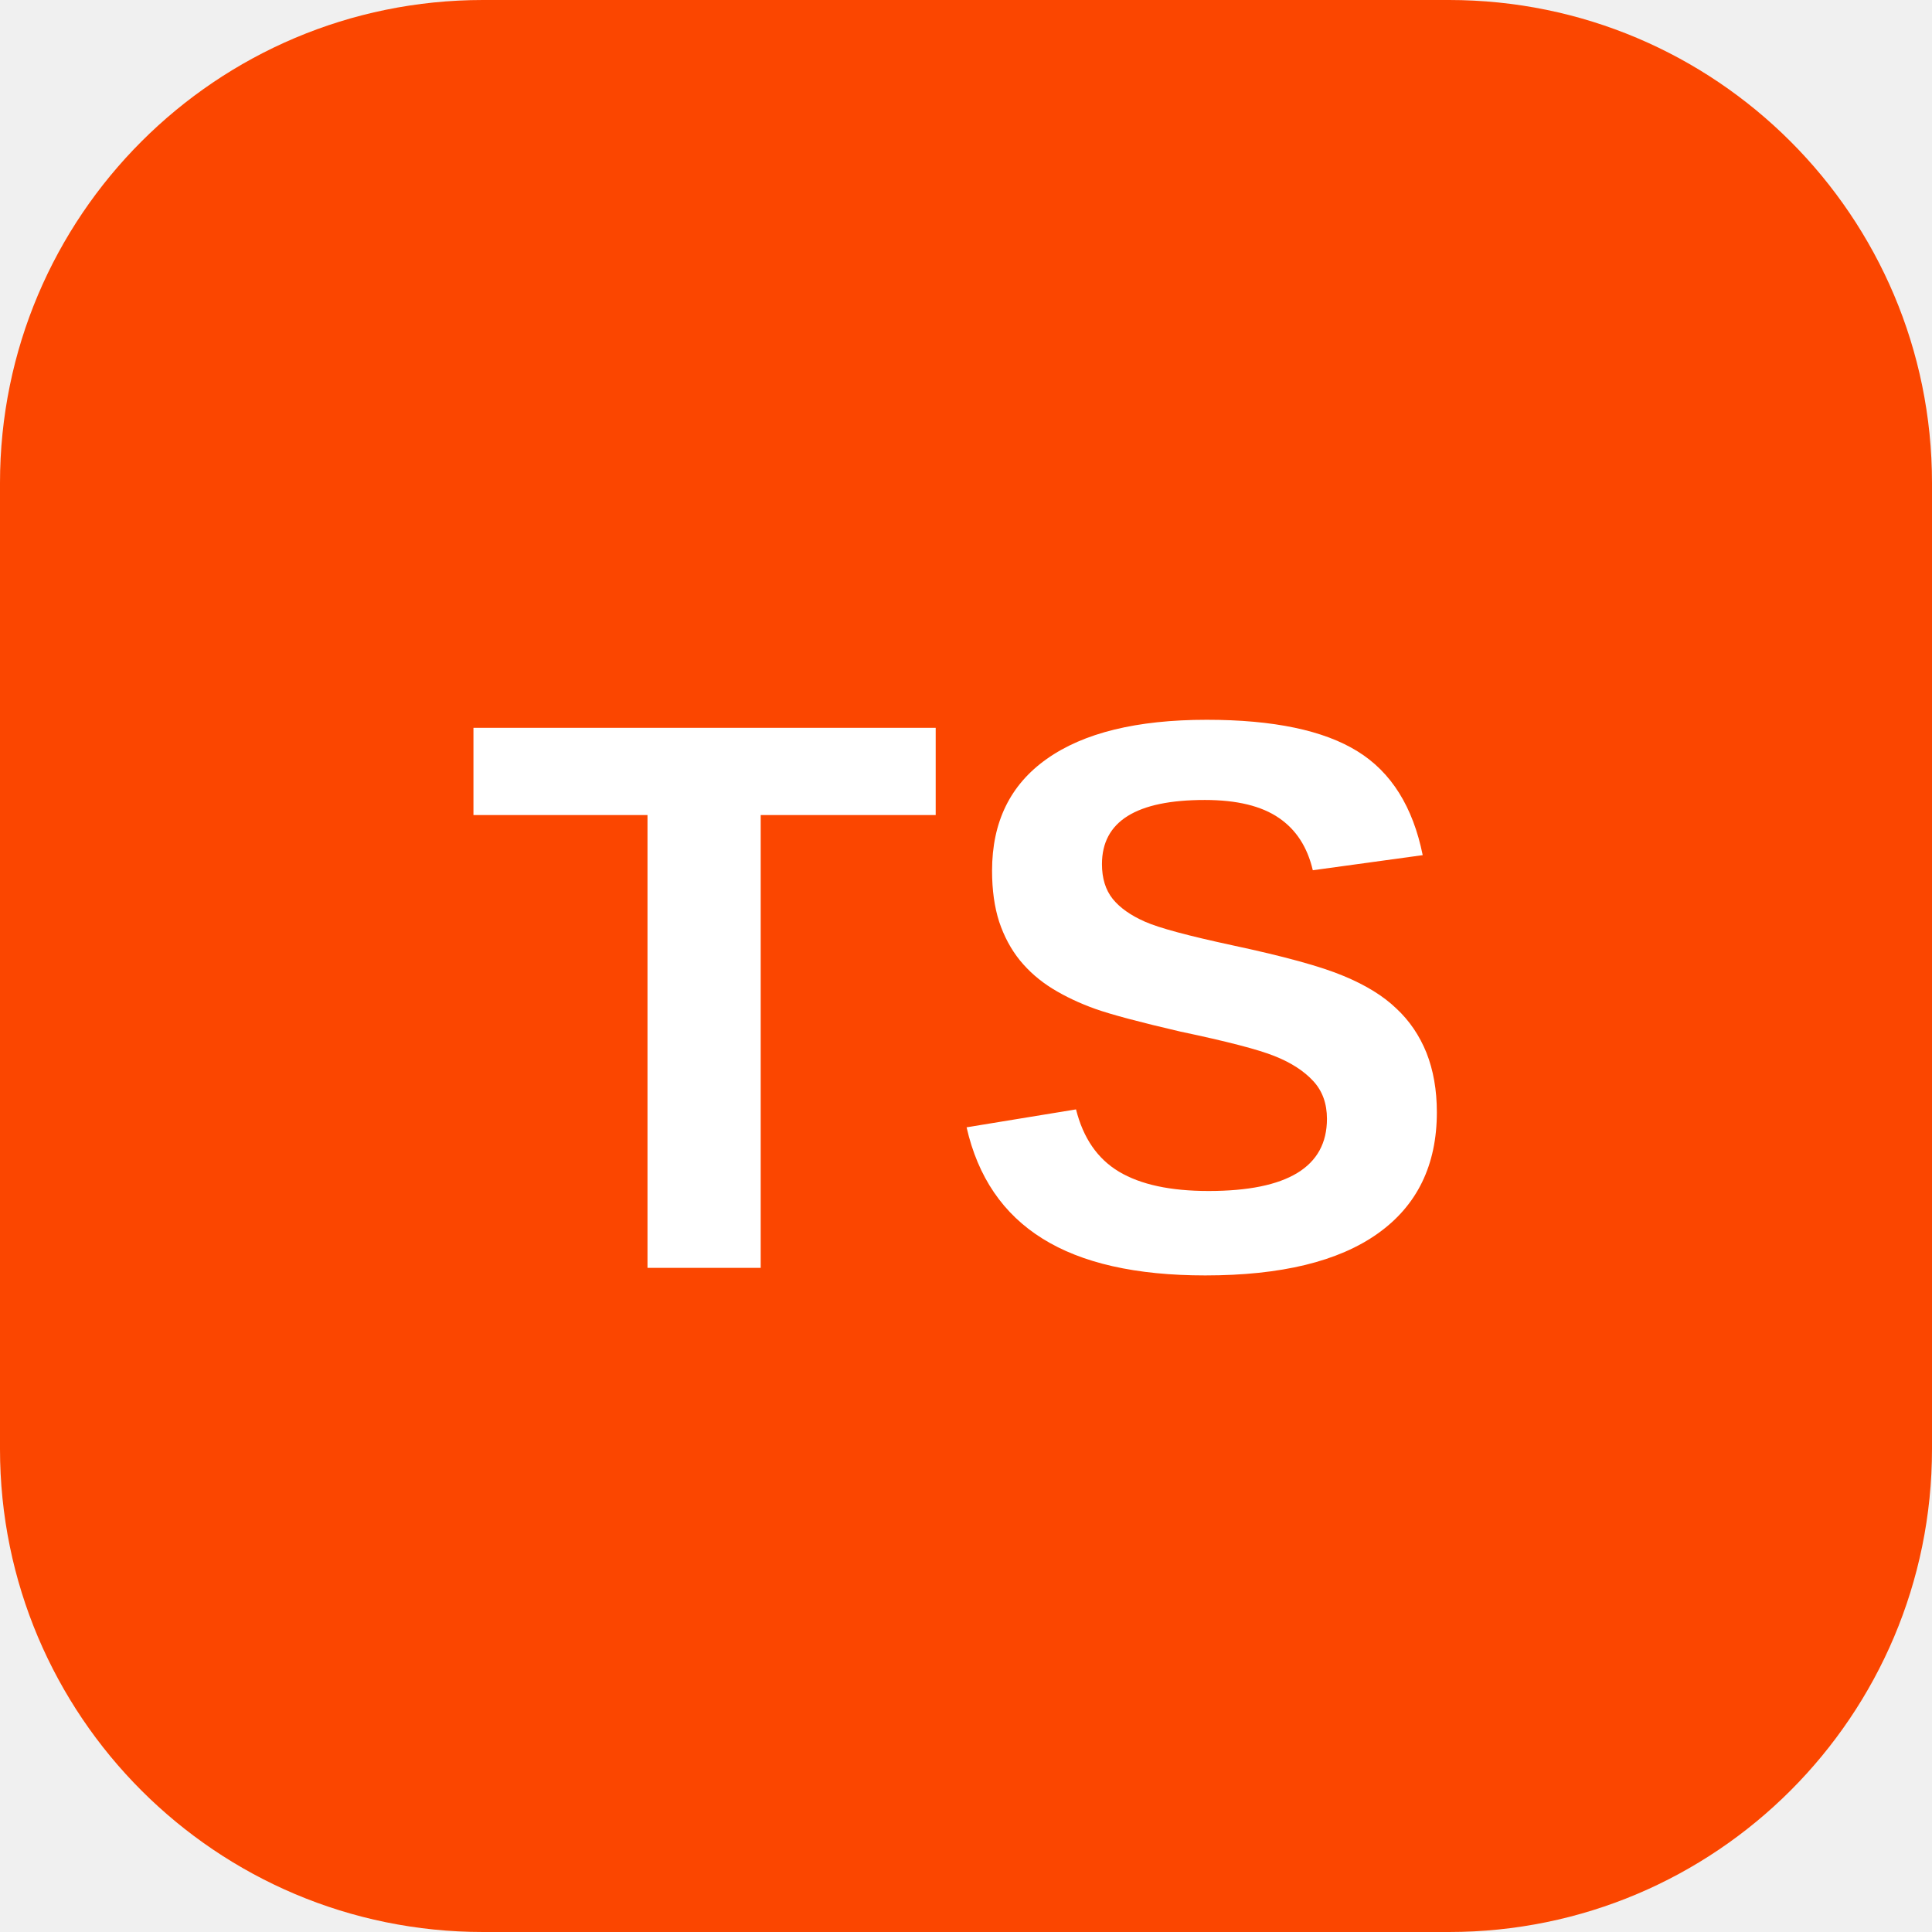
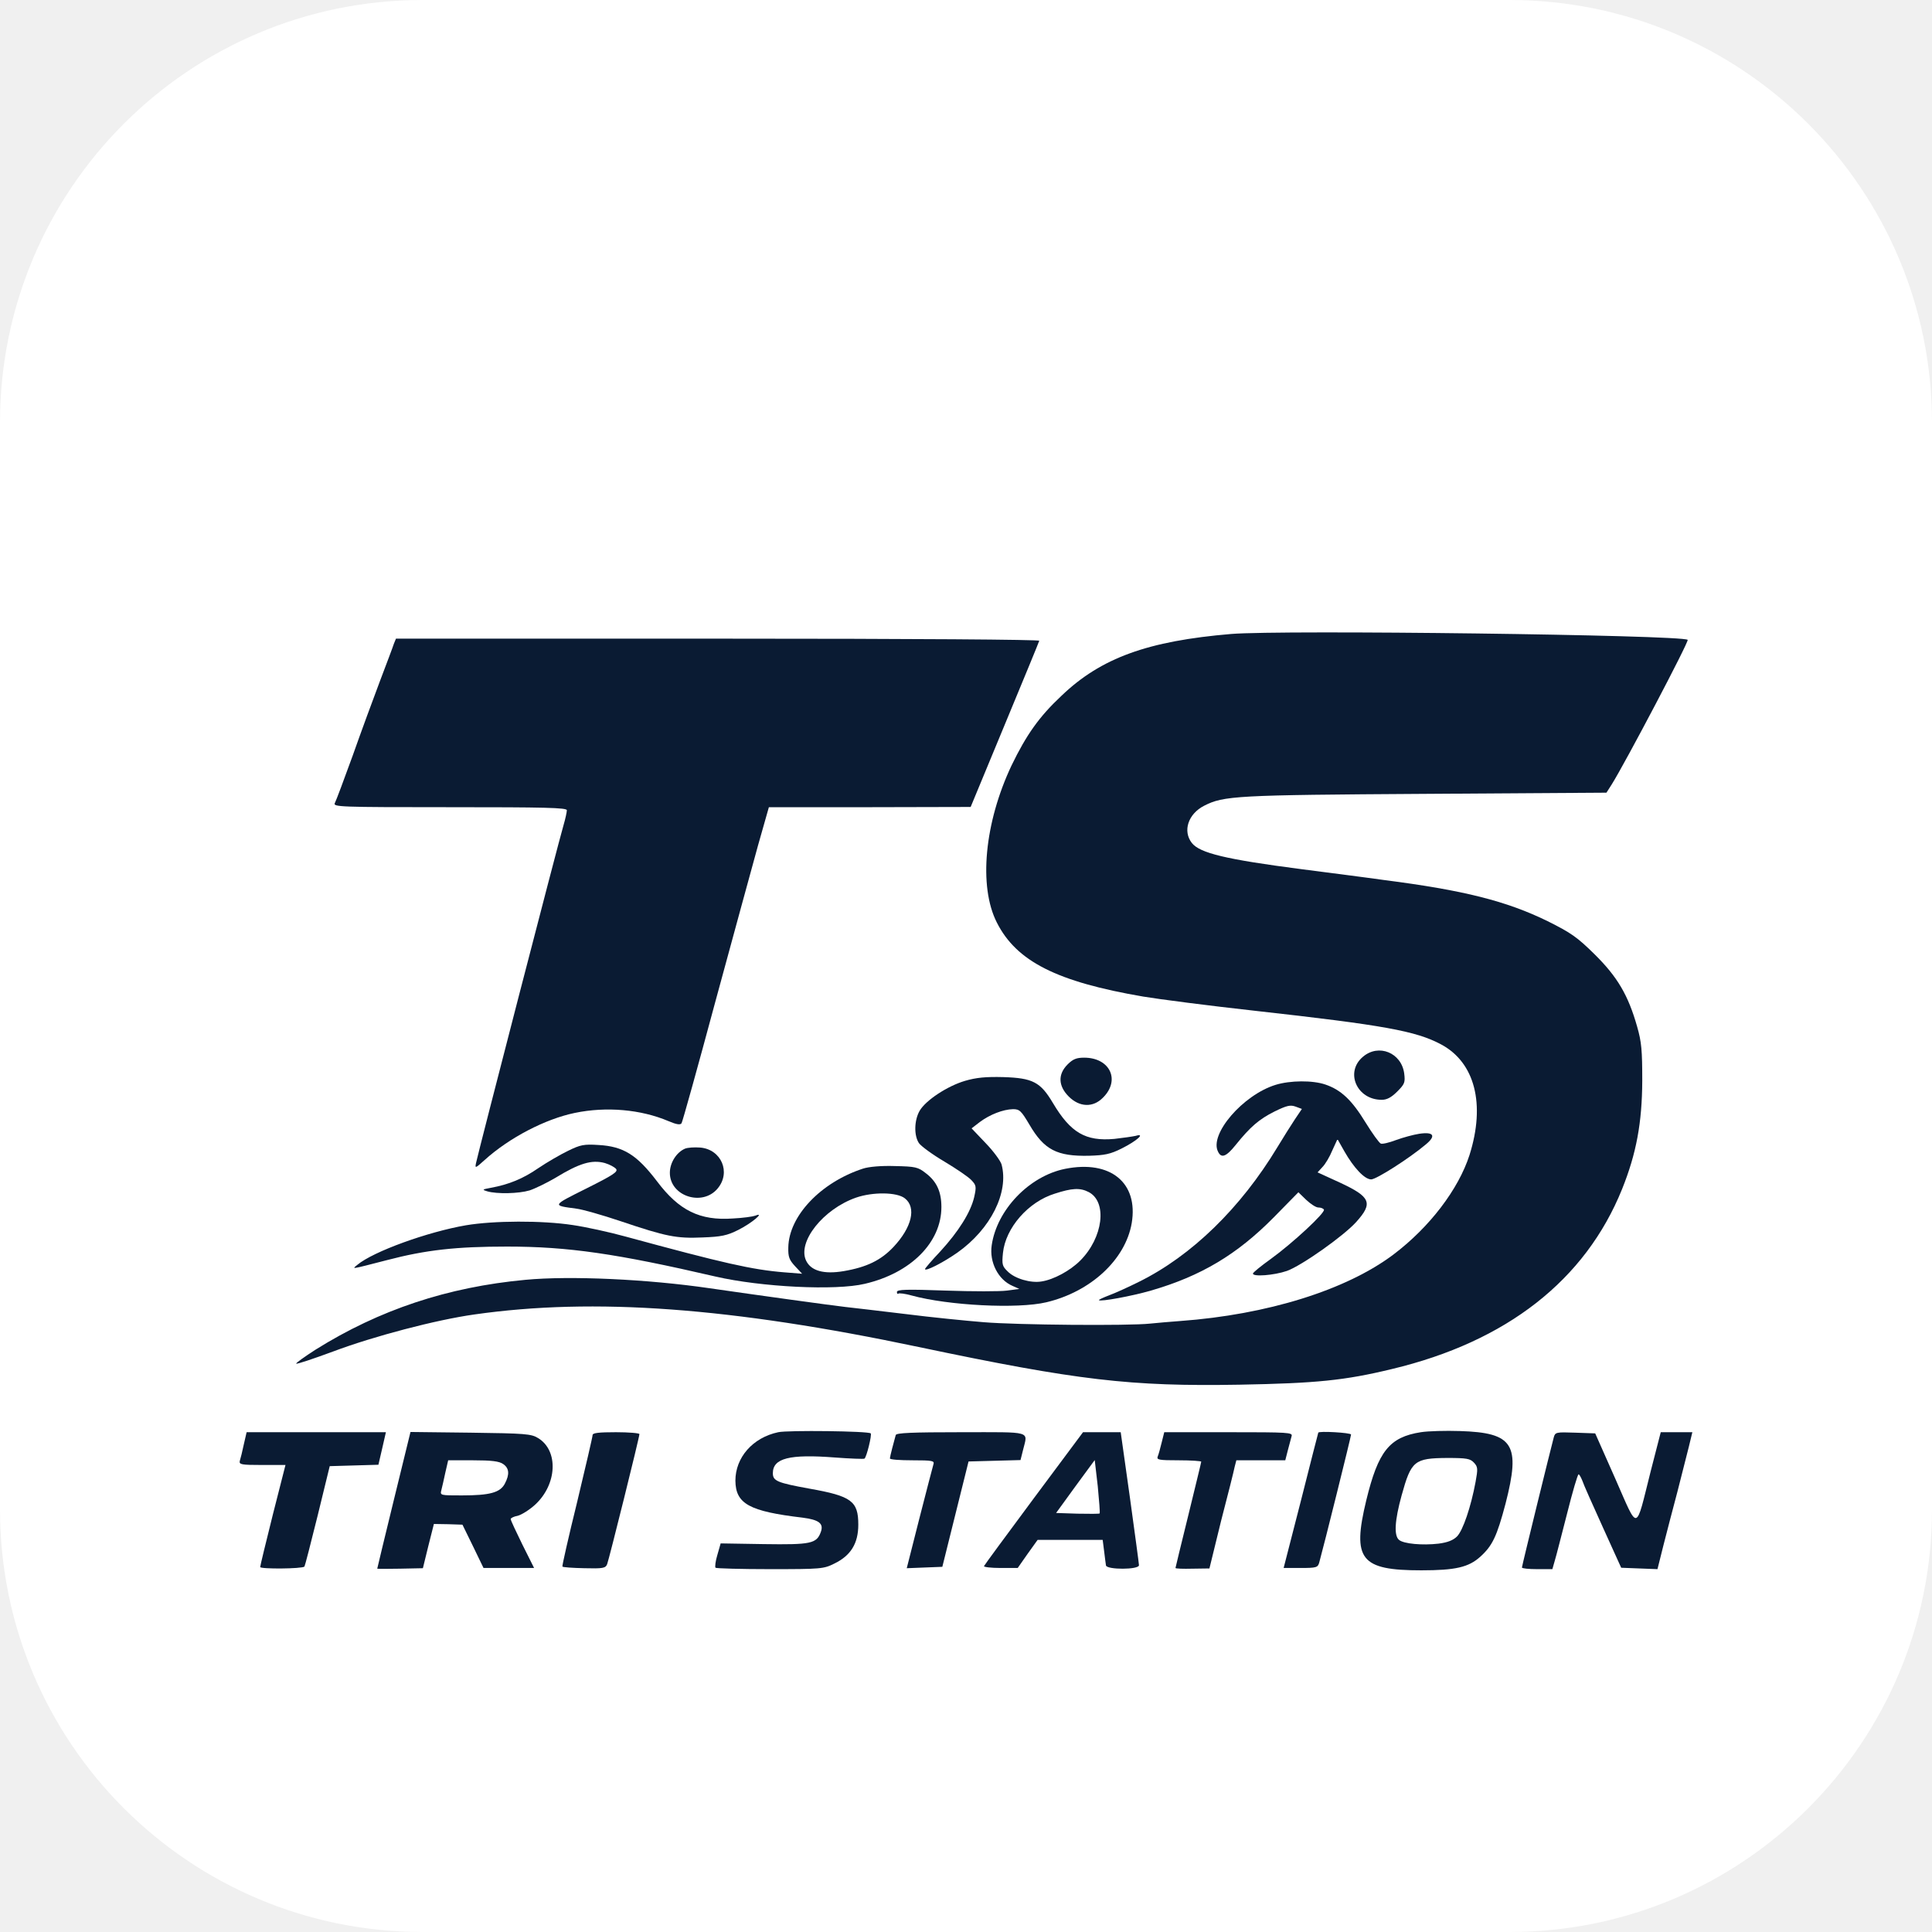
<svg xmlns="http://www.w3.org/2000/svg" viewBox="0 0 64 64">
-   <rect width="64" height="64" rx="16" fill="#FB4600" />
-   <text x="32" y="42" font-family="Arial, Helvetica, sans-serif" font-weight="800" font-size="26" fill="#ffffff" text-anchor="middle">TS</text>
+   <rect width="64" height="64" rx="14" fill="#FFFFFF" />
+   <svg x="6" y="6" width="52" height="52" viewBox="405.22 188.34 670.58 335" preserveAspectRatio="xMidYMid meet">
+     <g transform="translate(0,1024) scale(0.1,-0.1)" fill="#0A1B33" stroke="none">
+       <path d="M8538 8100 c-356 -30 -556 -102 -725 -264 -96 -90 -150 -167 -213     -297 -116 -245 -142 -517 -63 -672 84 -166 257 -253 625 -316 65 -11 281 -39     480 -61 548 -61 685 -86 792 -143 145 -77 191 -255 122 -473 -47 -146 -170     -308 -325 -425 -202 -152 -540 -257 -911 -284 -41 -3 -99 -8 -128 -11 -91 -10     -570 -6 -712 6 -74 6 -225 21 -335 35 -110 13 -225 27 -255 30 -54 6 -373 50     -580 80 -267 39 -596 54 -787 36 -333 -31 -624 -128 -896 -298 -48 -31 -86     -58 -83 -60 3 -3 74 21 158 52 173 65 439 135 603 158 512 73 1096 30 1898     -139 680 -143 904 -169 1370 -161 328 6 450 18 652 67 490 117 826 380 983     769 61 152 85 283 86 461 0 131 -3 167 -22 233 -38 134 -84 212 -181 308 -75     74 -101 92 -201 142 -176 86 -357 132 -700 176 -85 12 -243 32 -350 46 -325     42 -436 69 -470 112 -40 51 -16 124 52 159 84 43 135 46 946 51 l773 5 23 36     c57 91 331 611 324 617 -25 21 -1731 43 -1950 25z" />
+       <path d="M4961 8058 c-4 -13 -31 -84 -59 -158 -28 -74 -81 -218 -117 -320 -37     -102 -71 -193 -76 -202 -9 -17 17 -18 491 -18 407 0 500 -2 500 -13 0 -7 -6     -36 -14 -63 -21 -70 -365 -1400 -374 -1444 -5 -24 -3 -23 37 13 105 95 259     175 385 201 135 28 282 15 400 -35 35 -15 51 -17 56 -9 4 6 69 239 144 518 76     279 158 580 183 670 l46 162 431 0 431 1 145 350 c80 193 147 355 148 360 2 5     -523 9 -1372 9 l-1376 0 -9 -22z" />
+       <path d="M9101 6294 c-78 -65 -27 -184 80 -184 22 0 41 10 66 35 32 32 35 39     30 78 -12 88 -109 128 -176 71z" />
+       <path d="M7839 6261 c-42 -42 -40 -92 5 -137 46 -46 104 -48 146 -5 76 75 30     171 -80 171 -33 0 -48 -6 -71 -29z" />
+       <path d="M7401 6191 c-75 -22 -168 -83 -194 -128 -23 -40 -25 -105 -3 -138 9     -13 58 -49 109 -79 50 -30 102 -65 115 -79 21 -22 22 -28 12 -73 -15 -64 -66     -146 -145 -232 -36 -38 -65 -72 -65 -75 0 -12 78 28 138 70 143 101 221 258     189 377 -5 16 -35 57 -68 91 l-60 63 35 27 c43 32 99 54 142 55 28 0 35 -7 70     -66 63 -108 118 -136 255 -133 67 2 91 7 139 31 66 33 103 67 60 54 -14 -3     -55 -9 -91 -13 -123 -11 -187 26 -263 154 -53 89 -86 106 -211 110 -75 2 -116     -2 -164 -16z" />
+       <path d="M8728 6174 c-140 -43 -285 -212 -246 -286 14 -29 35 -21 75 29 63 78     100 110 166 143 53 26 68 29 90 21 l27 -10 -29 -43 c-16 -24 -50 -78 -76 -121     -157 -260 -366 -463 -590 -574 -44 -22 -101 -48 -128 -58 -26 -10 -46 -19 -44     -21 7 -7 139 17 222 41 214 62 368 154 525 313 l105 107 33 -32 c19 -18 42     -33 52 -33 11 0 21 -4 24 -9 8 -12 -133 -143 -227 -211 -42 -30 -76 -58 -76     -62 -2 -15 90 -8 145 11 62 22 242 149 296 209 73 81 62 107 -69 168 l-96 44     21 23 c12 12 31 44 42 71 l22 48 30 -53 c40 -70 86 -119 114 -119 22 0 163 90     233 149 45 37 35 55 -27 46 -26 -4 -70 -16 -100 -27 -29 -11 -58 -18 -65 -15     -7 3 -36 43 -65 90 -58 95 -104 139 -171 162 -55 19 -151 18 -213 -1z" />
+       <path d="M5705 5892 c-33 -16 -90 -49 -127 -74 -65 -45 -126 -70 -203 -84 -37     -7 -38 -8 -15 -15 42 -12 134 -10 181 4 24 8 73 32 109 53 103 63 156 79 212     64 20 -6 41 -17 48 -25 10 -12 -11 -26 -127 -84 -148 -74 -147 -72 -42 -86 25     -3 110 -27 190 -54 193 -65 237 -74 349 -69 80 3 104 8 152 32 58 29 117 79     73 61 -11 -4 -54 -10 -96 -12 -141 -10 -230 34 -324 159 -86 113 -143 149     -250 155 -62 4 -77 1 -130 -25z" />
+       <path d="M6204 5901 c-36 -16 -64 -60 -64 -103 0 -100 139 -145 204 -67 58 69     16 167 -74 175 -25 2 -55 0 -66 -5z" />
+       <path d="M6965 5816 c-181 -59 -317 -203 -319 -337 -1 -40 4 -53 29 -80 l30     -32 -76 6 c-137 11 -260 39 -679 153 -69 19 -170 41 -225 49 -131 20 -337 19     -456 -1 -163 -28 -396 -112 -464 -169 -23 -19 -33 -21 126 20 168 44 297 58     514 58 260 0 467 -30 890 -128 195 -45 513 -61 638 -31 197 46 327 177 327     328 0 65 -20 109 -66 144 -34 27 -45 29 -133 31 -58 2 -112 -3 -136 -11z m179     -127 c50 -39 30 -124 -49 -208 -53 -56 -113 -86 -213 -103 -84 -14 -139 1     -160 45 -38 80 73 220 213 269 72 25 175 24 209 -3z" />
+       <path d="M7828 5815 c-153 -31 -291 -175 -313 -326 -11 -73 28 -148 89 -174     l29 -13 -53 -7 c-29 -4 -147 -4 -261 0 -167 6 -209 5 -209 -6 0 -7 3 -10 6 -7     3 3 29 0 57 -8 157 -43 453 -58 575 -29 190 45 338 182 365 338 29 173 -91     271 -285 232z m101 -99 c81 -42 62 -195 -36 -293 -43 -43 -113 -81 -165 -89     -46 -8 -115 12 -145 43 -23 22 -25 30 -20 79 11 107 108 218 221 253 74 24     108 26 145 7z" />
+       <path d="M6603 4690 c-109 -23 -183 -108 -183 -207 1 -99 59 -131 287 -158 70     -9 91 -25 78 -61 -18 -50 -42 -55 -244 -52 l-184 3 -14 -49 c-8 -26 -11 -51     -8 -55 4 -3 109 -6 233 -6 219 0 229 1 275 24 70 34 102 86 102 166 0 101 -29     122 -209 154 -138 25 -156 33 -156 66 0 64 71 82 265 67 66 -5 123 -7 126 -5     9 4 33 103 27 108 -9 10 -355 14 -395 5z" />
+       <path d="M9348 4690 c-134 -21 -182 -81 -233 -291 -61 -253 -25 -299 235 -299     146 0 202 13 252 58 52 47 71 87 108 227 65 253 34 303 -195 310 -60 2 -136 0     -167 -5z m227 -130 c17 -18 17 -27 7 -82 -20 -108 -54 -207 -79 -233 -17 -17     -41 -26 -79 -31 -69 -8 -149 -1 -169 16 -22 18 -19 81 11 190 41 148 54 159     195 160 84 0 98 -3 114 -20z" />
+       <path d="M4320 4638 c-6 -29 -14 -61 -17 -70 -4 -16 5 -18 95 -18 l100 0 -54     -212 c-29 -117 -54 -218 -54 -224 0 -9 178 -8 189 2 2 2 27 99 56 216 l52 213     104 3 104 3 16 69 16 70 -298 0 -297 0 -12 -52z" />
+       <path d="M4961 4401 c-39 -160 -71 -292 -71 -294 0 -1 44 -1 97 0 l98 2 23 94     24 95 61 -1 61 -2 45 -92 45 -93 108 0 108 0 -50 100 c-27 55 -50 104 -50 109     0 4 13 11 30 14 16 4 50 25 74 47 95 87 101 232 13 285 -29 18 -55 20 -288 23     l-257 3 -71 -290z m467 153 c26 -18 28 -44 7 -84 -20 -38 -64 -50 -184 -50     -92 0 -93 0 -87 23 3 12 11 46 17 75 l12 52 106 0 c80 0 112 -4 129 -16z" />
+       <path d="M5810 4678 c0 -7 -30 -136 -66 -286 -37 -150 -65 -274 -63 -276 2 -3     44 -6 94 -7 79 -2 90 0 97 17 8 20 138 542 138 556 0 4 -45 8 -100 8 -73 0     -100 -3 -100 -12z" />
+       <path d="M7105 4678 c-7 -24 -25 -93 -25 -100 0 -5 43 -8 96 -8 86 0 95 -2 90     -17 -3 -10 -30 -114 -60 -231 l-54 -213 76 3 76 3 56 225 56 225 111 3 111 3     11 44 c20 82 43 75 -264 75 -212 0 -277 -3 -280 -12z" />
+       <path d="M7695 4408 c-115 -155 -211 -285 -213 -290 -2 -4 30 -8 70 -8 l74 0     42 60 43 60 139 0 139 0 6 -47 c3 -27 7 -54 8 -62 3 -19 142 -19 141 1 0 7     -18 138 -39 291 l-39 277 -81 0 -80 0 -210 -282z m281 -65 c-2 -2 -45 -2 -95     -1 l-91 3 82 113 83 113 13 -112 c6 -62 10 -114 8 -116z" />
+       <path d="M8241 4646 c-6 -24 -13 -51 -17 -60 -5 -14 5 -16 90 -16 53 0 96 -3     96 -6 0 -3 -25 -105 -55 -228 -30 -122 -55 -224 -55 -226 0 -3 33 -4 72 -3     l73 1 50 204 c29 111 55 215 58 231 l7 27 105 0 104 0 11 43 c6 23 13 50 16     60 5 16 -12 17 -269 17 l-275 0 -11 -44z" />
+       <path d="M8910 4688 c-1 -2 -34 -132 -74 -290 l-74 -288 73 0 c67 0 73 2 79     23 19 68 136 538 136 547 0 8 -139 16 -140 8z" />
+       <path d="M9916 4668 c-13 -48 -136 -549 -136 -556 0 -4 29 -7 65 -7 l65 0 10     35 c6 19 29 110 53 203 23 92 45 167 49 167 3 0 10 -12 16 -27 5 -16 45 -105     88 -200 l78 -172 77 -3 78 -3 25 100 c14 55 41 159 60 230 18 72 40 158 49     193 l15 62 -68 0 -67 0 -43 -167 c-66 -262 -51 -259 -151 -32 l-86 194 -85 3     c-82 3 -86 2 -92 -20z" />
+     </g>
+   </svg>
</svg>
